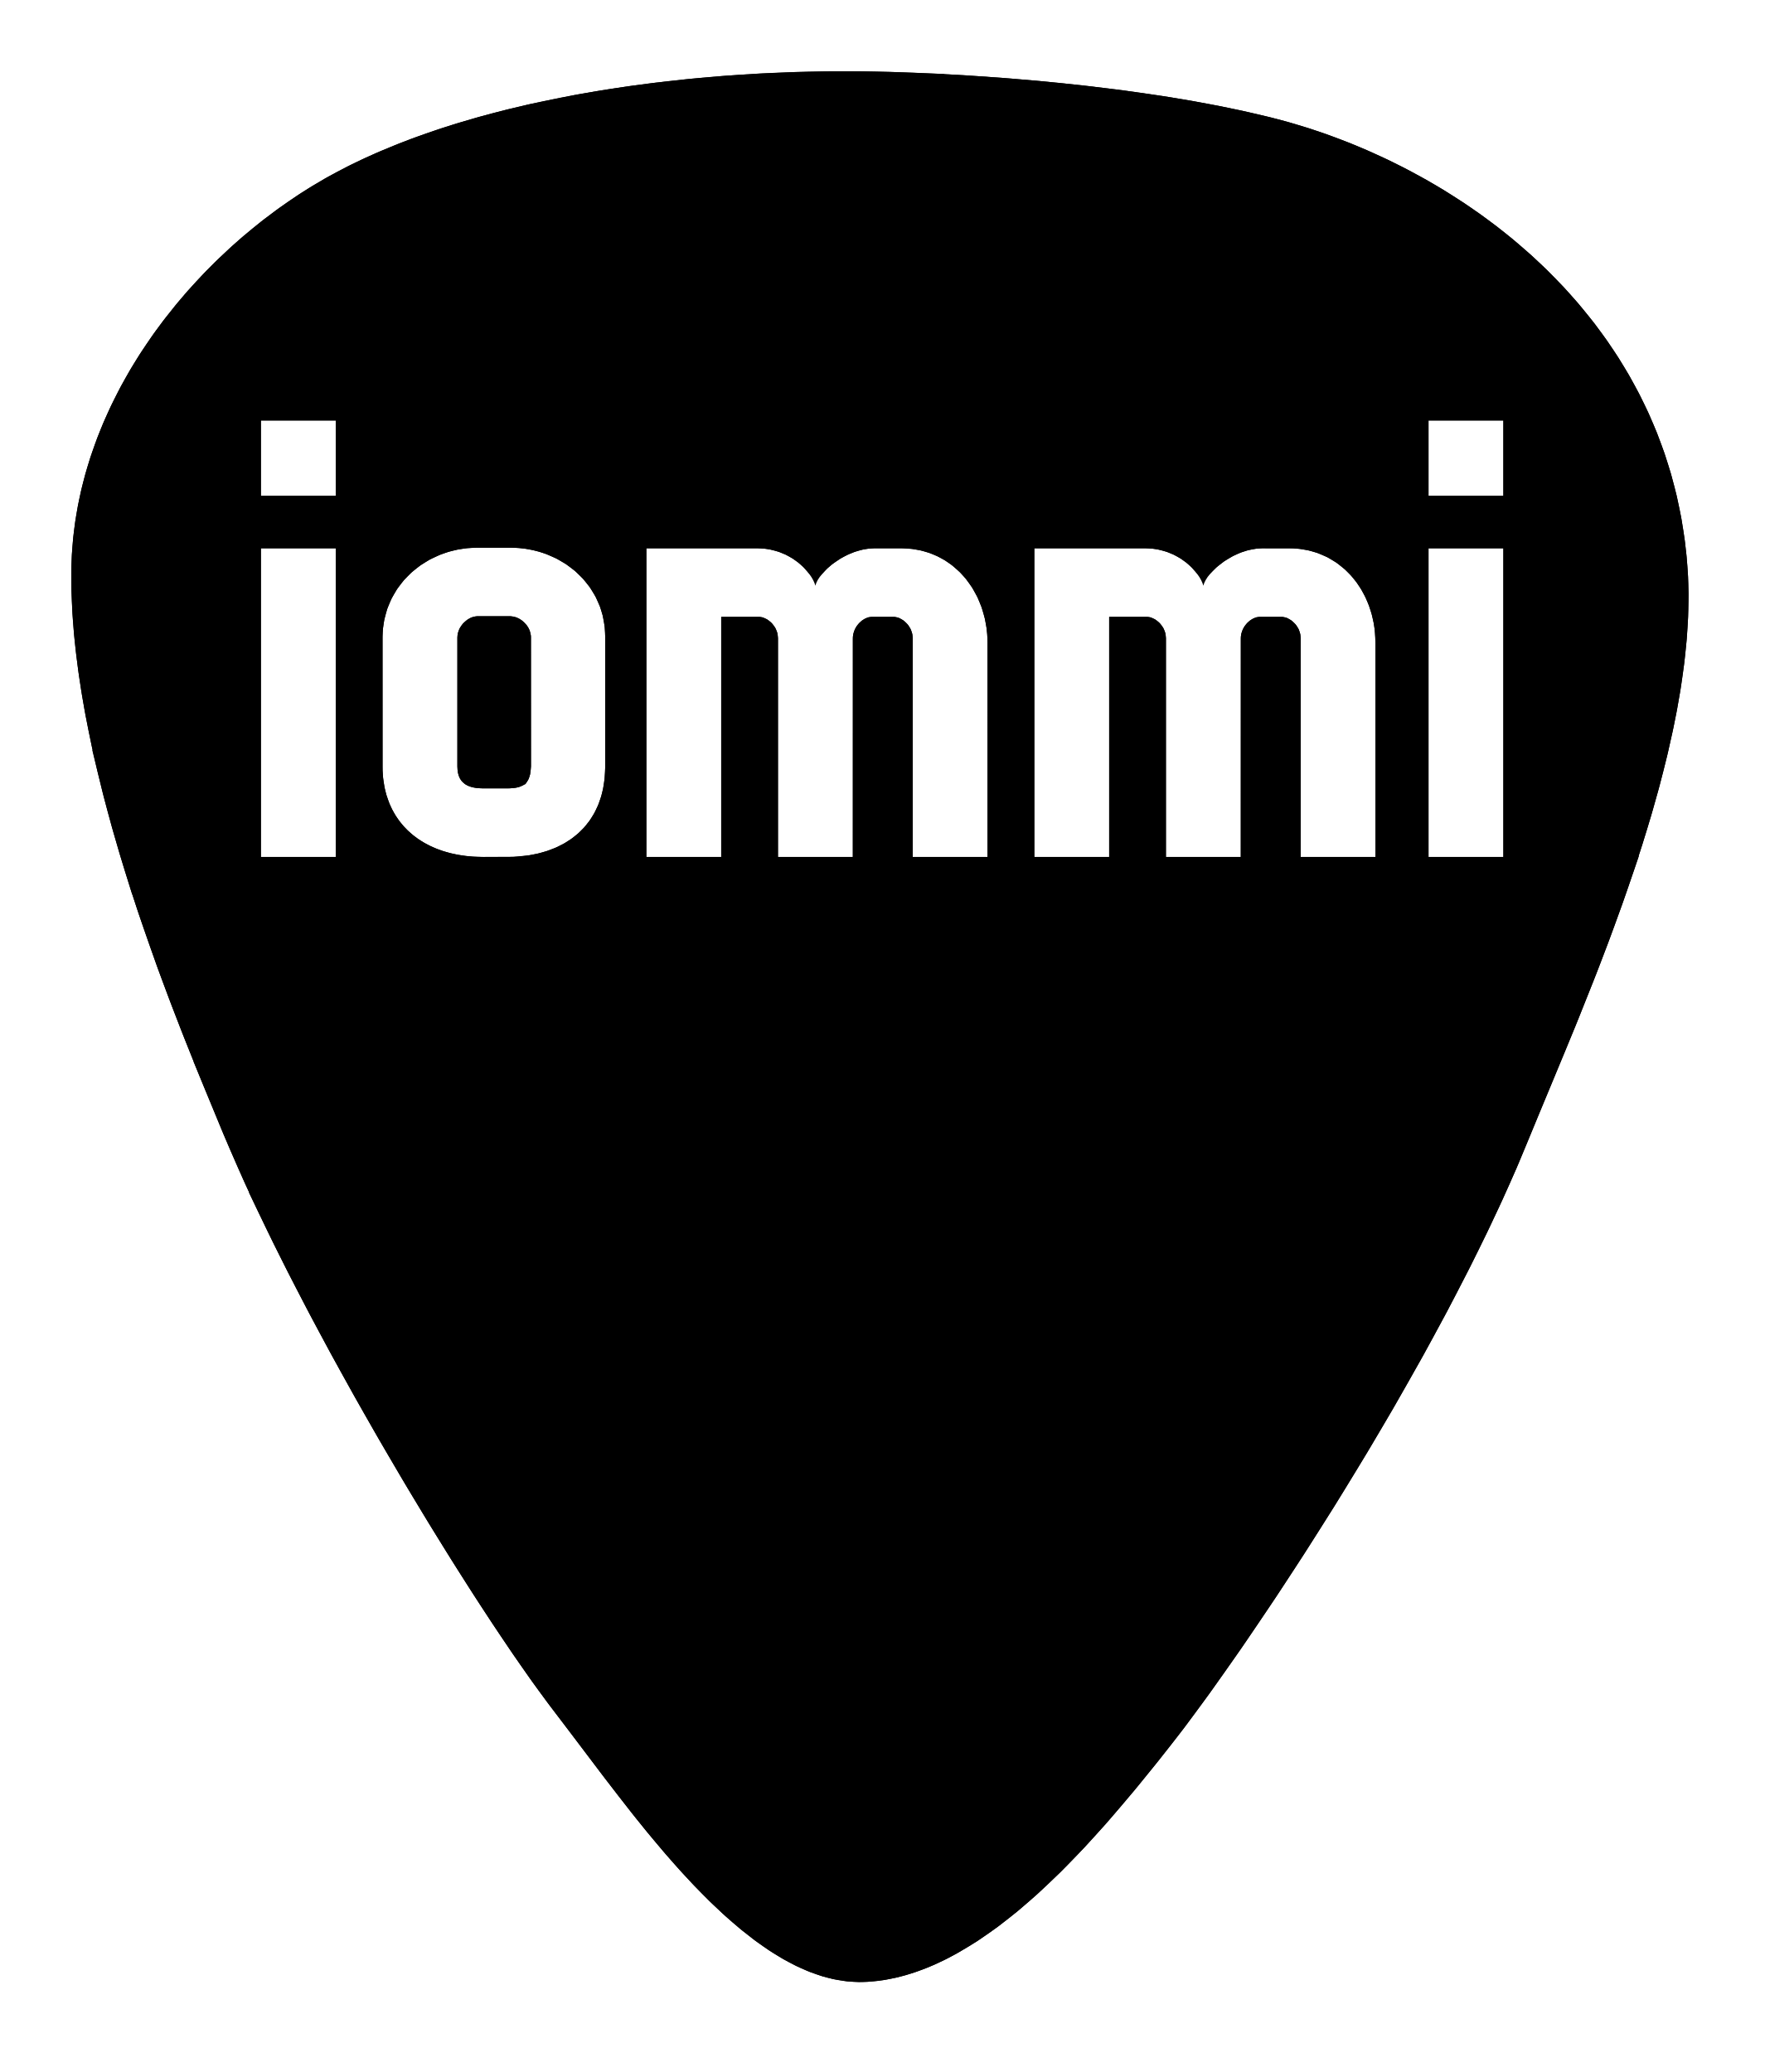
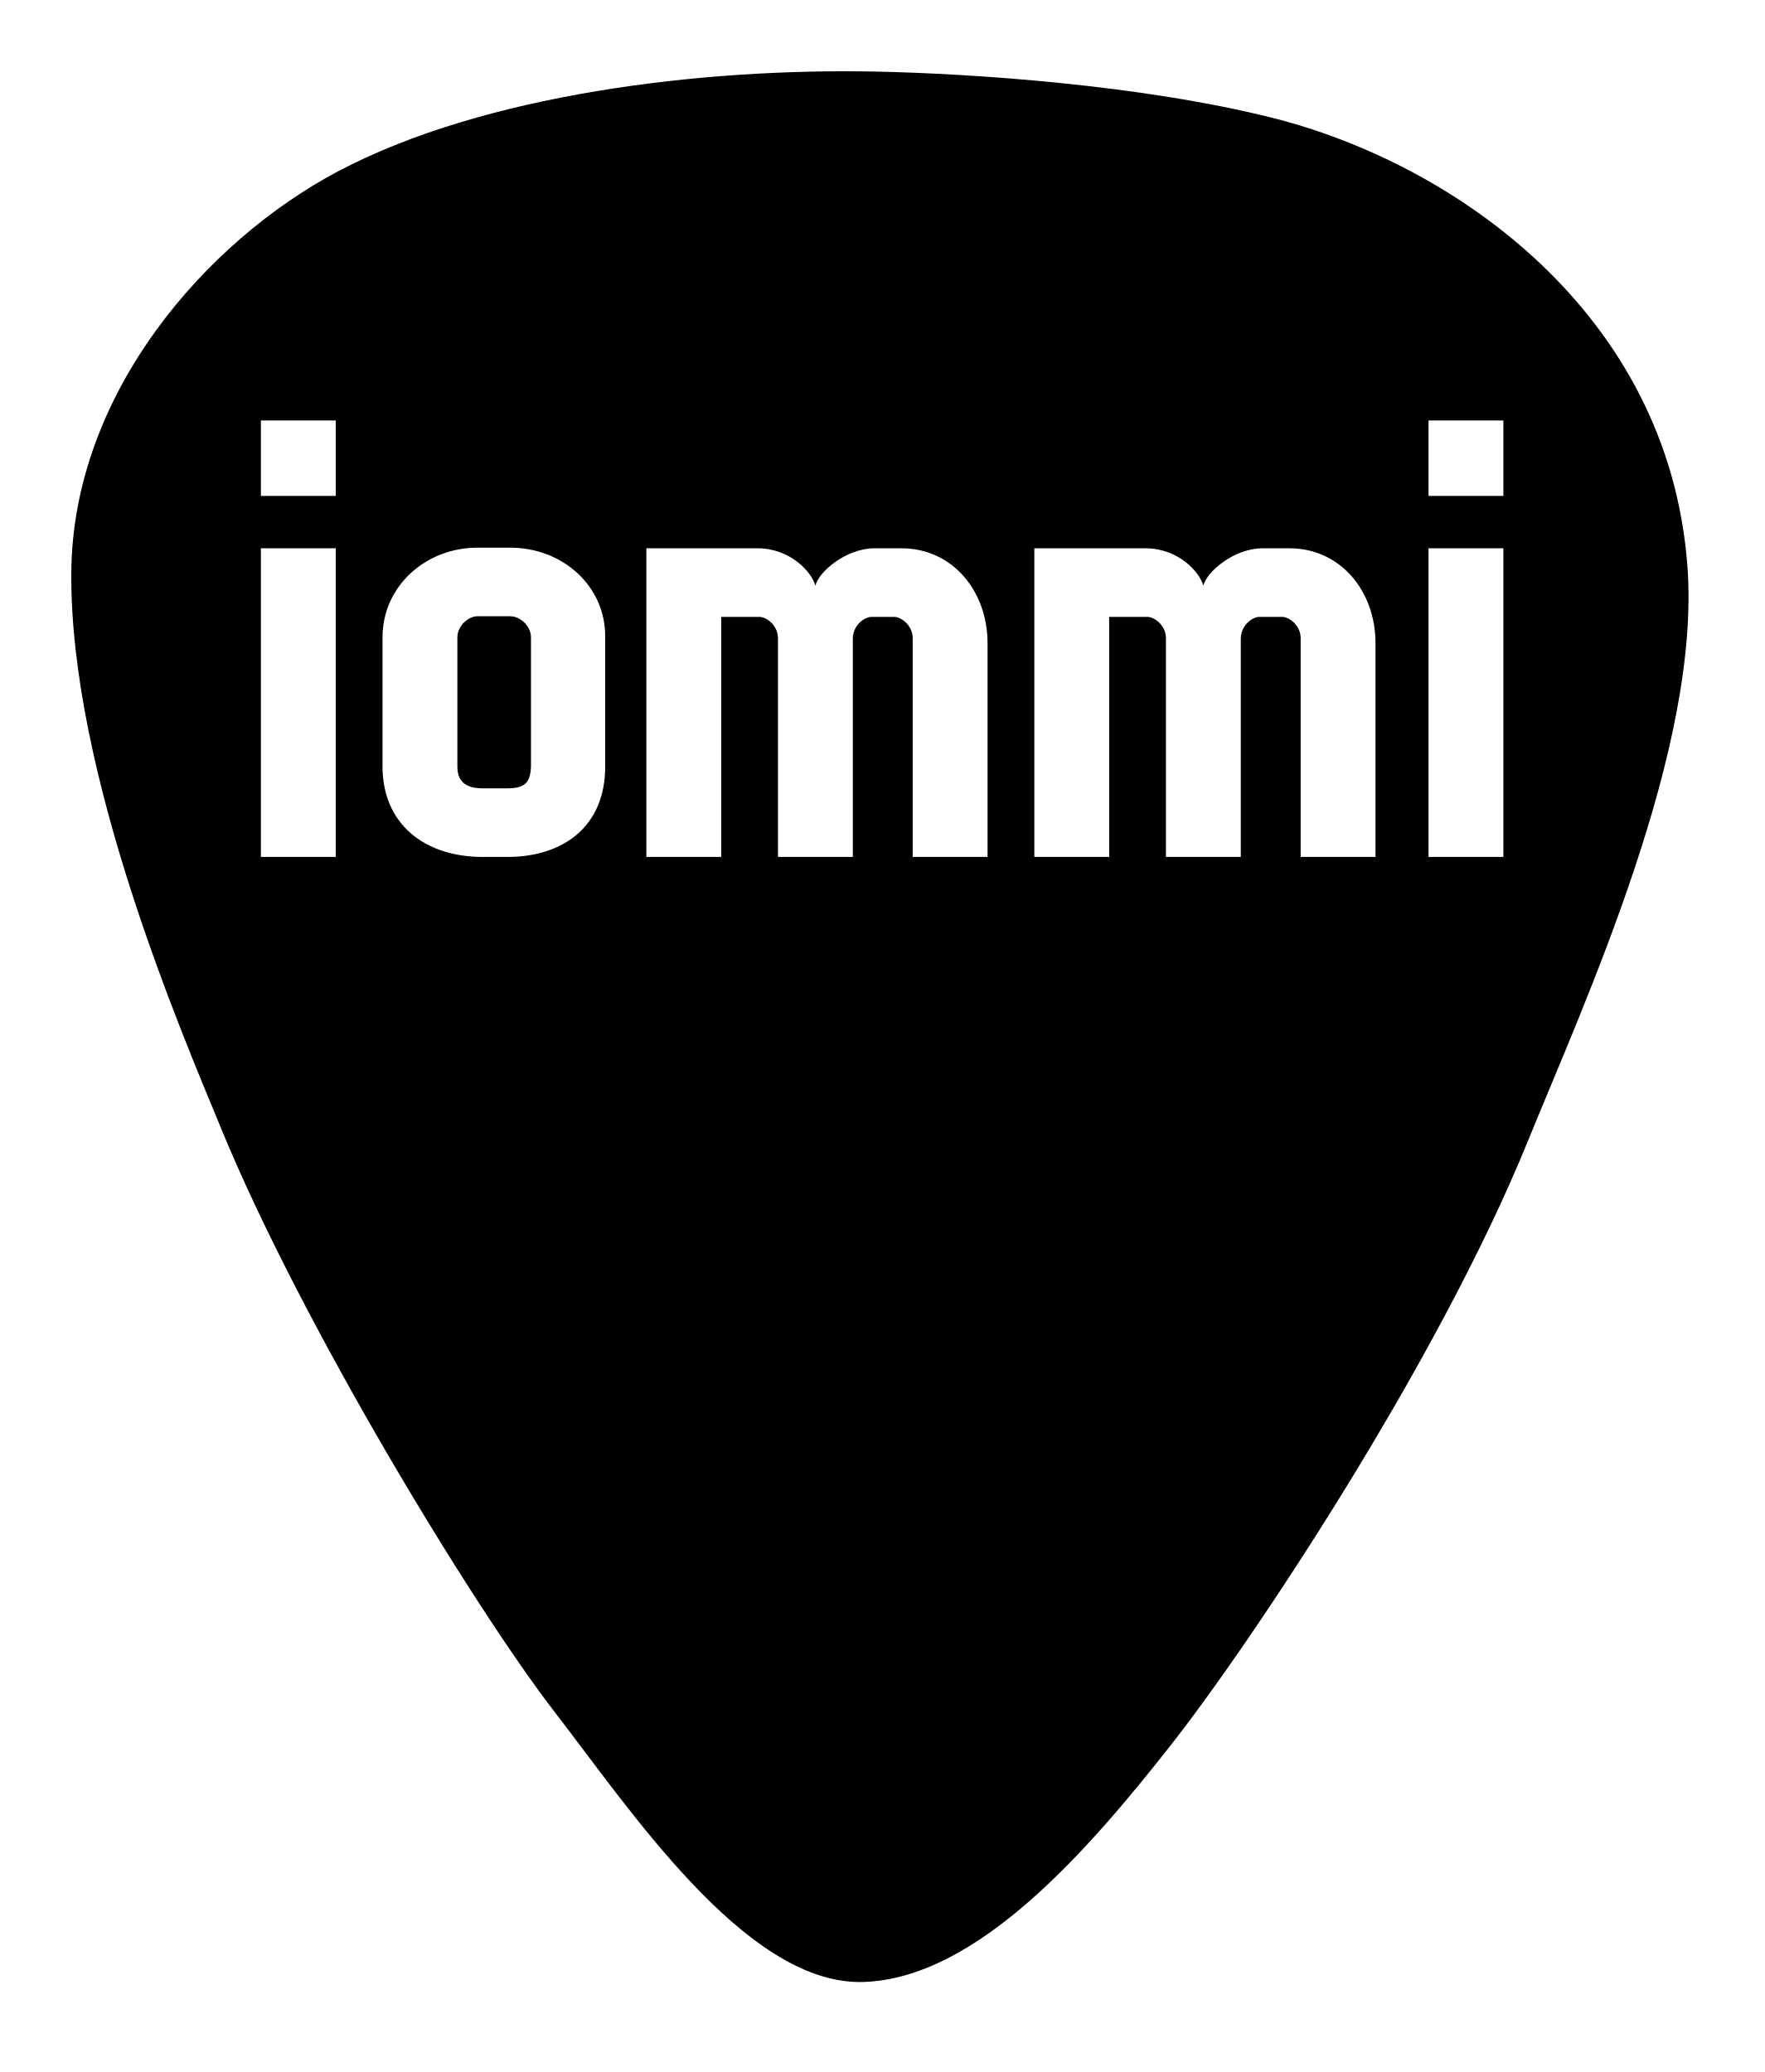
- <svg xmlns="http://www.w3.org/2000/svg" xmlns:xlink="http://www.w3.org/1999/xlink" width="1980px" height="2326px" viewBox="0 0 1980 2326" version="1.1">
-   <defs>
-     <path id="Shape" d="M964.099 2224.998 C835.174 2224.192 707.543 2031.946 623.09 1922.666 530.432 1802.771 338.478 1486.176 248.912 1268.598 203.464 1158.193 78.559 868.883 80.012 643.193 81.313 440.981 232.029 270.717 378.066 193.049 543.228 105.209 788.853 76.523 981.678 80.33 1093.309 82.534 1283.165 95.746 1428.613 132.447 1631.952 183.756 1872.381 351.27 1893.738 635.375 1909.132 840.155 1779.83 1121.1 1714.445 1281.627 1612.567 1531.748 1402.83 1846.313 1312.889 1960.461 1222.947 2074.609 1097.495 2221.178 968.685 2224.945 967.156 2224.99 965.628 2225.008 964.099 2224.998 Z M292.801 962 L376.801 962 376.801 615.5 292.801 615.5 292.801 962 Z M542 962 L569.301 962 C632.301 962 679.199 927.7 679.199 860.5 L679.199 715.6 C679.899 657.5 630.901 614.801 572.801 614.801 L535.699 614.801 C478.299 614.801 429.301 657.5 429.301 715.6 L429.301 860.5 C429.301 924.2 475.5 962 542 962 Z M725.4 962 L809.4 962 809.4 692.5 852.099 692.5 C860.499 692.5 873.099 702.301 873.099 716.301 L873.099 962 957.099 962 957.099 717 C957.099 702.3 969.699 692.5 978.099 692.5 L1003.301 692.5 C1011.701 692.5 1024.301 702.301 1024.301 716.301 L1024.301 962 1108.301 962 1108.301 721.901 C1108.301 663.801 1069.099 615.5 1011.699 615.5 L981.599 615.5 C949.399 615.5 918.599 642.1 915.099 657.5 910.899 642.1 887.1 615.5 850 615.5 L725.4 615.5 725.4 962 Z M1160.801 962 L1244.801 962 1244.801 692.5 1287.5 692.5 C1295.9 692.5 1308.5 702.301 1308.5 716.301 L1308.5 962 1392.5 962 1392.5 717 C1392.5 702.3 1405.1 692.5 1413.5 692.5 L1438.699 692.5 C1447.099 692.5 1459.699 702.301 1459.699 716.301 L1459.699 962 1543.699 962 1543.699 721.901 C1543.699 663.801 1504.499 615.5 1447.099 615.5 L1417 615.5 C1384.8 615.5 1354 642.1 1350.5 657.5 1346.3 642.1 1322.5 615.5 1285.4 615.5 L1160.801 615.5 1160.801 962 Z M1603.199 962 L1687.199 962 1687.199 615.5 1603.199 615.5 1603.199 962 Z M542 885 C525.2 885 513.301 879.4 513.301 860.5 L513.301 715.6 C513.301 702.3 525.899 691.801 535.699 691.801 L572.801 691.801 C583.301 691.801 595.9 702.3 595.9 715.6 L595.9 860.5 C595.2 878.7 588.901 885 569.301 885 L542 885 Z M292.801 556.699 L376.801 556.699 376.801 472 292.801 472 292.801 556.699 Z M1603.199 556.699 L1687.199 556.699 1687.199 472 1603.199 472 1603.199 556.699 Z" />
-   </defs>
-   <use id="Shape-1" xlink:href="#Shape" fill="#000000" fill-opacity="1" stroke="none" />
-   <defs>
-     <path id="stroke-path" d="M1484.063 164.969 L1464.984 158.516 1441.266 151.344 1421.766 146.203 1394.141 139.734 1365.578 133.75 1332.766 127.641 1303.234 122.75 1258.469 116.297 1213.25 110.781 1168.922 106.219 1125.391 102.516 1084.016 99.641 1044.719 97.5 1044.719 97.484 997.563 95.719 967.734 95.125 931.172 95.094 893.063 95.875 854.734 97.484 815.328 100.016 776.172 103.422 736.438 107.828 706.391 111.813 677.078 116.281 647.531 121.422 598.641 131.391 570.344 138.094 542.391 145.469 514.563 153.656 496.844 159.328 470.469 168.547 453.516 175 428.078 185.563 412.344 192.688 396.844 200.219 374.828 211.922 355.219 223.484 341.656 232.156 322 245.719 302.391 260.469 282.828 276.516 270.625 287.234 251.906 304.844 239.672 317.219 222.406 335.922 210.938 349.297 194.672 369.719 184.375 383.75 169.625 405.563 159.391 422.141 148.5 441.516 138.469 461.344 129.578 481.031 122.969 497.484 115.703 518.047 110.453 535.375 106.141 551.953 102.297 569.875 99.344 587.203 97.125 604.703 95.641 623.203 95.031 640.734 95.156 661.531 96.313 688.281 98.172 712.078 100.547 734.328 103.406 756.047 106.906 778.625 110.781 800.625 117.578 834.359 122.688 857.063 122.672 857.063 130.859 890.391 139.828 923.75 149.469 956.953 159.391 989.109 159.406 989.109 169.828 1021 190.953 1081.406 206.875 1124.109 220.438 1159.047 239.531 1206.531 239.516 1206.531 264.766 1267.719 287.734 1320.375 303.141 1353.516 303.125 1353.516 319.328 1387.047 336.531 1421.406 360.578 1467.875 385.688 1514.688 411.531 1561.391 437.828 1607.563 467.578 1658.328 493.828 1701.891 519.594 1743.547 544.578 1782.859 565.656 1815.125 588.219 1848.656 609.234 1878.75 628.359 1904.875 691.391 1988.047 720.297 2025.344 737.828 2047.109 758.703 2071.953 774.266 2089.578 790.328 2106.859 806.625 2123.359 823.547 2139.313 840.094 2153.625 856.563 2166.547 872.078 2177.391 886.141 2186.031 900.109 2193.453 913.766 2199.469 927.703 2204.313 938.484 2207.078 952.234 2209.297 964.188 2209.984 972.484 2209.781 983.375 2208.797 991.719 2207.578 1002.906 2205.297 1011.25 2203.156 1022.313 2199.719 1033.797 2195.484 1043.016 2191.594 1054.688 2186.078 1065.656 2180.297 1087.891 2166.922 1110.188 2151.406 1131.859 2134.422 1153.328 2115.828 1180.172 2090.375 1205.469 2064.297 1230.328 2036.891 1261.5 2000.328 1288.188 1967.469 1316.594 1931.094 1345.203 1892.297 1380.656 1841.984 1419.5 1784.547 1450.484 1737.125 1485.656 1681.578 1521.344 1623.109 1549.875 1574.734 1584.531 1513.578 1611.344 1464.047 1637.063 1414.281 1655.094 1377.688 1672.359 1340.984 1688.172 1305.469 1754.313 1145.922 1778.063 1086.344 1791.828 1050.234 1807.297 1007.766 1818.313 975.875 1818.297 975.875 1828.953 943.188 1838.797 910.922 1847.953 878.344 1856.297 845.453 1863.531 813.156 1867.641 792.234 1871.266 771.203 1875.375 742 1877.969 716.656 1879.531 691.813 1879.984 667.266 1879.484 648.25 1877.922 626.625 1875.828 607.922 1871.938 583.234 1866.844 558.953 1860.656 535.375 1853.531 512.875 1845.172 490.391 1836.109 469.234 1826.031 448.563 1814.922 428.219 1803.078 408.688 1790.484 389.938 1777.141 371.766 1759.641 350.203 1744.375 333.078 1725.156 313.359 1708.906 298.063 1687.906 279.875 1670.766 266.203 1652.953 252.969 1635 240.578 1612.156 226 1593.531 215.031 1569.875 202.234 1550.828 192.75 1527.25 182 1507.688 173.875 Z M1588.188 571.703 L1588.188 457.016 1702.188 457.016 1702.188 571.703 Z M277.797 571.703 L277.797 457.016 391.797 457.016 391.797 571.703 Z M530.344 976.656 L520.578 975.75 511.078 974.313 501.922 972.328 493.047 969.828 484.484 966.781 476.297 963.172 468.5 959.063 461.078 954.406 454.109 949.219 447.609 943.5 441.609 937.313 436.141 930.609 431.219 923.453 426.906 915.844 423.141 907.719 419.219 896.563 416.953 887.453 415.047 875.25 414.359 865.484 414.297 713.859 414.781 704.719 416.547 692.781 420.375 678.641 426 665.25 433.203 652.859 441.859 641.547 451.813 631.422 462.938 622.547 475.047 615.031 488 608.953 499.047 605.094 510.438 602.266 522.156 600.5 533.906 599.813 574.5 599.813 583.438 600.234 592.406 601.25 601.188 602.891 609.75 605.094 618.234 607.922 631.313 613.656 643.703 620.938 655.063 629.531 665.25 639.453 674.172 650.547 681.641 662.766 687.469 675.891 690.969 687.328 693.547 701.875 694.203 713.844 694.188 862.5 693.453 875.75 691.516 888.469 689.234 897.781 685.281 909.219 680.188 919.938 674.016 929.828 666.859 938.813 658.781 946.859 649.875 953.969 640.234 960.094 629.922 965.234 619.047 969.422 607.672 972.688 595.656 975.063 577.359 976.859 541.781 977.016 Z M1588.188 977.016 L1588.188 600.516 1702.188 600.516 1702.188 977.016 Z M277.797 977.016 L277.797 600.516 391.797 600.516 391.797 977.016 Z M710.391 977.016 L710.391 600.516 851.313 600.516 860.047 601.031 867.984 602.281 878.641 605.172 888.516 609.234 897.422 614.188 905.281 619.813 912.234 626 915.625 629.859 917.844 627.469 925.141 621.234 935.766 614.016 944.906 609.156 954.641 605.203 964.859 602.313 972.328 601.047 980.344 600.516 1013.516 600.516 1025.313 601.281 1036.953 603.344 1048.078 606.578 1058.578 610.938 1068.453 616.328 1077.719 622.766 1087.984 631.844 1095.563 640.266 1103.656 651.531 1110.469 663.859 1115.875 677.031 1119.844 690.828 1121.969 702.391 1122.922 711.375 1123.281 720.234 1123.297 977.016 1009.297 977.016 1009.297 717.016 1009.109 715.047 1008.297 712.641 1007.141 710.813 1005.016 708.766 1003.328 707.813 1002.031 707.516 979.172 707.516 978.313 707.641 977.703 707.891 976.422 708.703 975.063 709.938 973.703 711.656 973.156 712.625 972.406 714.781 972.172 716.203 972.094 977.016 858.094 977.016 858.094 717.313 857.734 714.375 856.953 712.391 855.188 709.984 853.172 708.344 851.516 707.594 851.016 707.516 824.391 707.516 824.391 977.016 Z M1145.797 977.016 L1145.797 600.516 1286.719 600.516 1295.453 601.031 1303.375 602.281 1314.031 605.172 1323.906 609.219 1332.813 614.172 1340.688 619.813 1347.641 626 1351.047 629.875 1355.609 625.328 1365.672 617.516 1377.094 610.734 1386.719 606.406 1396.906 603.109 1407.563 601.063 1415.75 600.516 1451.703 600.578 1460.828 601.313 1472.359 603.344 1483.563 606.609 1496.516 612.156 1508.547 619.391 1519.359 628.016 1527.281 635.969 1534.328 644.609 1540.531 653.938 1545.844 663.859 1550.297 674.328 1553.828 685.281 1556.422 696.563 1557.781 705.625 1558.688 721.484 1558.688 977.016 1444.688 977.016 1444.688 717.156 1444.484 714.969 1443.719 712.672 1442.531 710.813 1440.406 708.766 1438.734 707.813 1437.422 707.516 1414.578 707.516 1413.719 707.641 1413.078 707.906 1411.828 708.688 1410.484 709.906 1409.109 711.656 1408.547 712.641 1407.781 714.813 1407.578 716.141 1407.484 977.016 1293.484 977.016 1293.484 717.234 1293.141 714.375 1292.375 712.422 1290.563 709.969 1288.563 708.328 1286.938 707.594 1286.406 707.516 1259.797 707.516 1259.797 977.016 Z M571.375 869.969 L576.016 869.563 577.578 869.234 579.375 868.438 579.422 868.359 580.219 865.891 580.891 859.656 580.813 715.484 580.203 712.844 579.859 712.109 579.375 711.359 576.516 708.469 575.719 707.938 574.594 707.391 571.734 706.813 536.344 706.813 535.203 707 534.625 707.188 533.422 707.859 530.875 710.078 529.203 712.531 528.453 714.656 528.297 716.313 528.297 859.891 528.594 864 529 865.719 529.422 866.703 529.672 867.063 530.688 867.984 531.219 868.281 533.656 869.141 536.859 869.719 542.469 870.016 Z" />
-   </defs>
-   <use id="Shape-2" stroke="#000000" stroke-opacity="1" stroke-linecap="round" fill="none" stroke-width="30" xlink:href="#stroke-path" />
+ <svg xmlns="http://www.w3.org/2000/svg" width="1980px" height="2326px" viewBox="0 0 1980 2326" version="1.1">
+   <path id="Shape" d="M964.099 2224.998 C835.174 2224.192 707.543 2031.946 623.09 1922.666 530.432 1802.771 338.478 1486.176 248.912 1268.598 203.464 1158.193 78.559 868.883 80.012 643.193 81.313 440.981 232.029 270.717 378.066 193.049 543.228 105.209 788.853 76.523 981.678 80.33 1093.309 82.534 1283.165 95.746 1428.613 132.447 1631.952 183.756 1872.381 351.27 1893.738 635.375 1909.132 840.155 1779.83 1121.1 1714.445 1281.627 1612.567 1531.748 1402.83 1846.313 1312.889 1960.461 1222.947 2074.609 1097.495 2221.178 968.685 2224.945 967.156 2224.99 965.628 2225.008 964.099 2224.998 Z M292.801 962 L376.801 962 376.801 615.5 292.801 615.5 Z M542 962 L569.301 962 C632.301 962 679.199 927.7 679.199 860.5 L679.199 715.6 C679.899 657.5 630.901 614.801 572.801 614.801 L535.699 614.801 C478.299 614.801 429.301 657.5 429.301 715.6 L429.301 860.5 C429.301 924.2 475.5 962 542 962 Z M725.4 962 L809.4 962 809.4 692.5 852.099 692.5 C860.499 692.5 873.099 702.301 873.099 716.301 L873.099 962 957.099 962 957.099 717 C957.099 702.3 969.699 692.5 978.099 692.5 L1003.301 692.5 C1011.701 692.5 1024.301 702.301 1024.301 716.301 L1024.301 962 1108.301 962 1108.301 721.901 C1108.301 663.801 1069.099 615.5 1011.699 615.5 L981.599 615.5 C949.399 615.5 918.599 642.1 915.099 657.5 910.899 642.1 887.1 615.5 850 615.5 L725.4 615.5 Z M1160.801 962 L1244.801 962 1244.801 692.5 1287.5 692.5 C1295.9 692.5 1308.5 702.301 1308.5 716.301 L1308.5 962 1392.5 962 1392.5 717 C1392.5 702.3 1405.1 692.5 1413.5 692.5 L1438.699 692.5 C1447.099 692.5 1459.699 702.301 1459.699 716.301 L1459.699 962 1543.699 962 1543.699 721.901 C1543.699 663.801 1504.499 615.5 1447.099 615.5 L1417 615.5 C1384.8 615.5 1354 642.1 1350.5 657.5 1346.3 642.1 1322.5 615.5 1285.4 615.5 L1160.801 615.5 Z M1603.199 962 L1687.199 962 1687.199 615.5 1603.199 615.5 Z M542 885 C525.2 885 513.301 879.4 513.301 860.5 L513.301 715.6 C513.301 702.3 525.899 691.801 535.699 691.801 L572.801 691.801 C583.301 691.801 595.9 702.3 595.9 715.6 L595.9 860.5 C595.2 878.7 588.901 885 569.301 885 Z M292.801 556.699 L376.801 556.699 376.801 472 292.801 472 Z M1603.199 556.699 L1687.199 556.699 1687.199 472 1603.199 472 Z" fill="#000000" fill-opacity="1" stroke="none" />
</svg>
